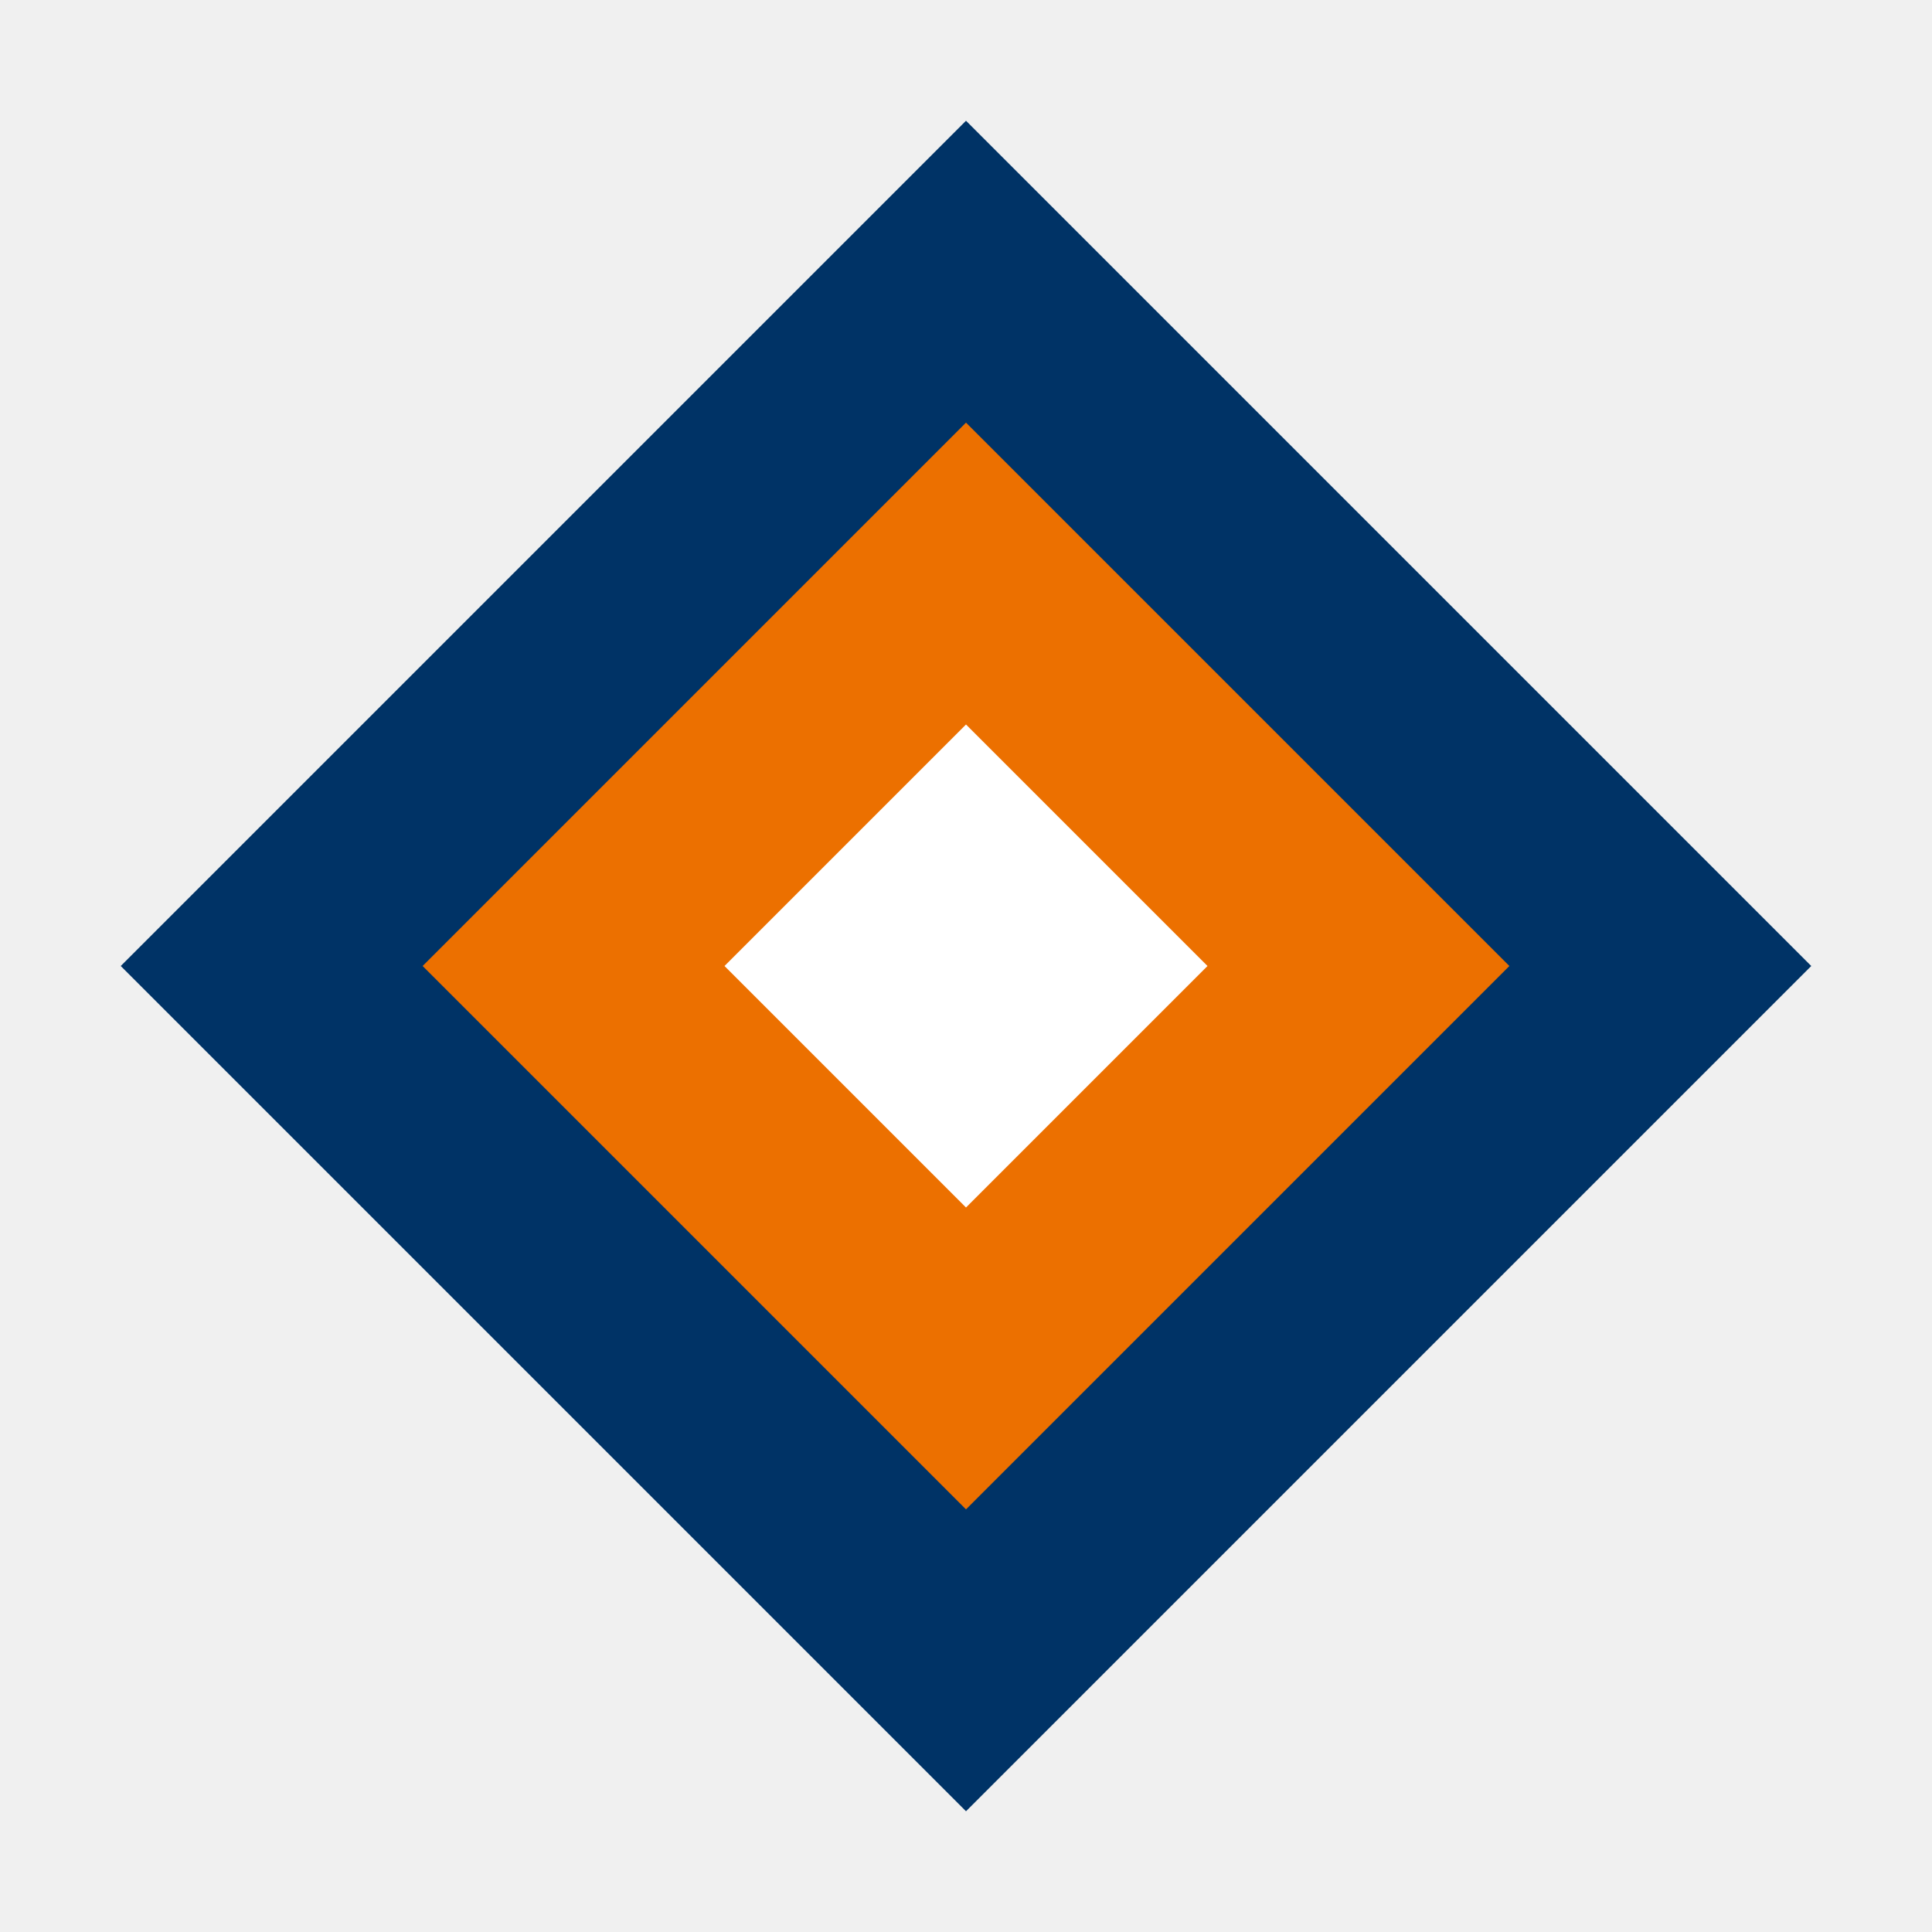
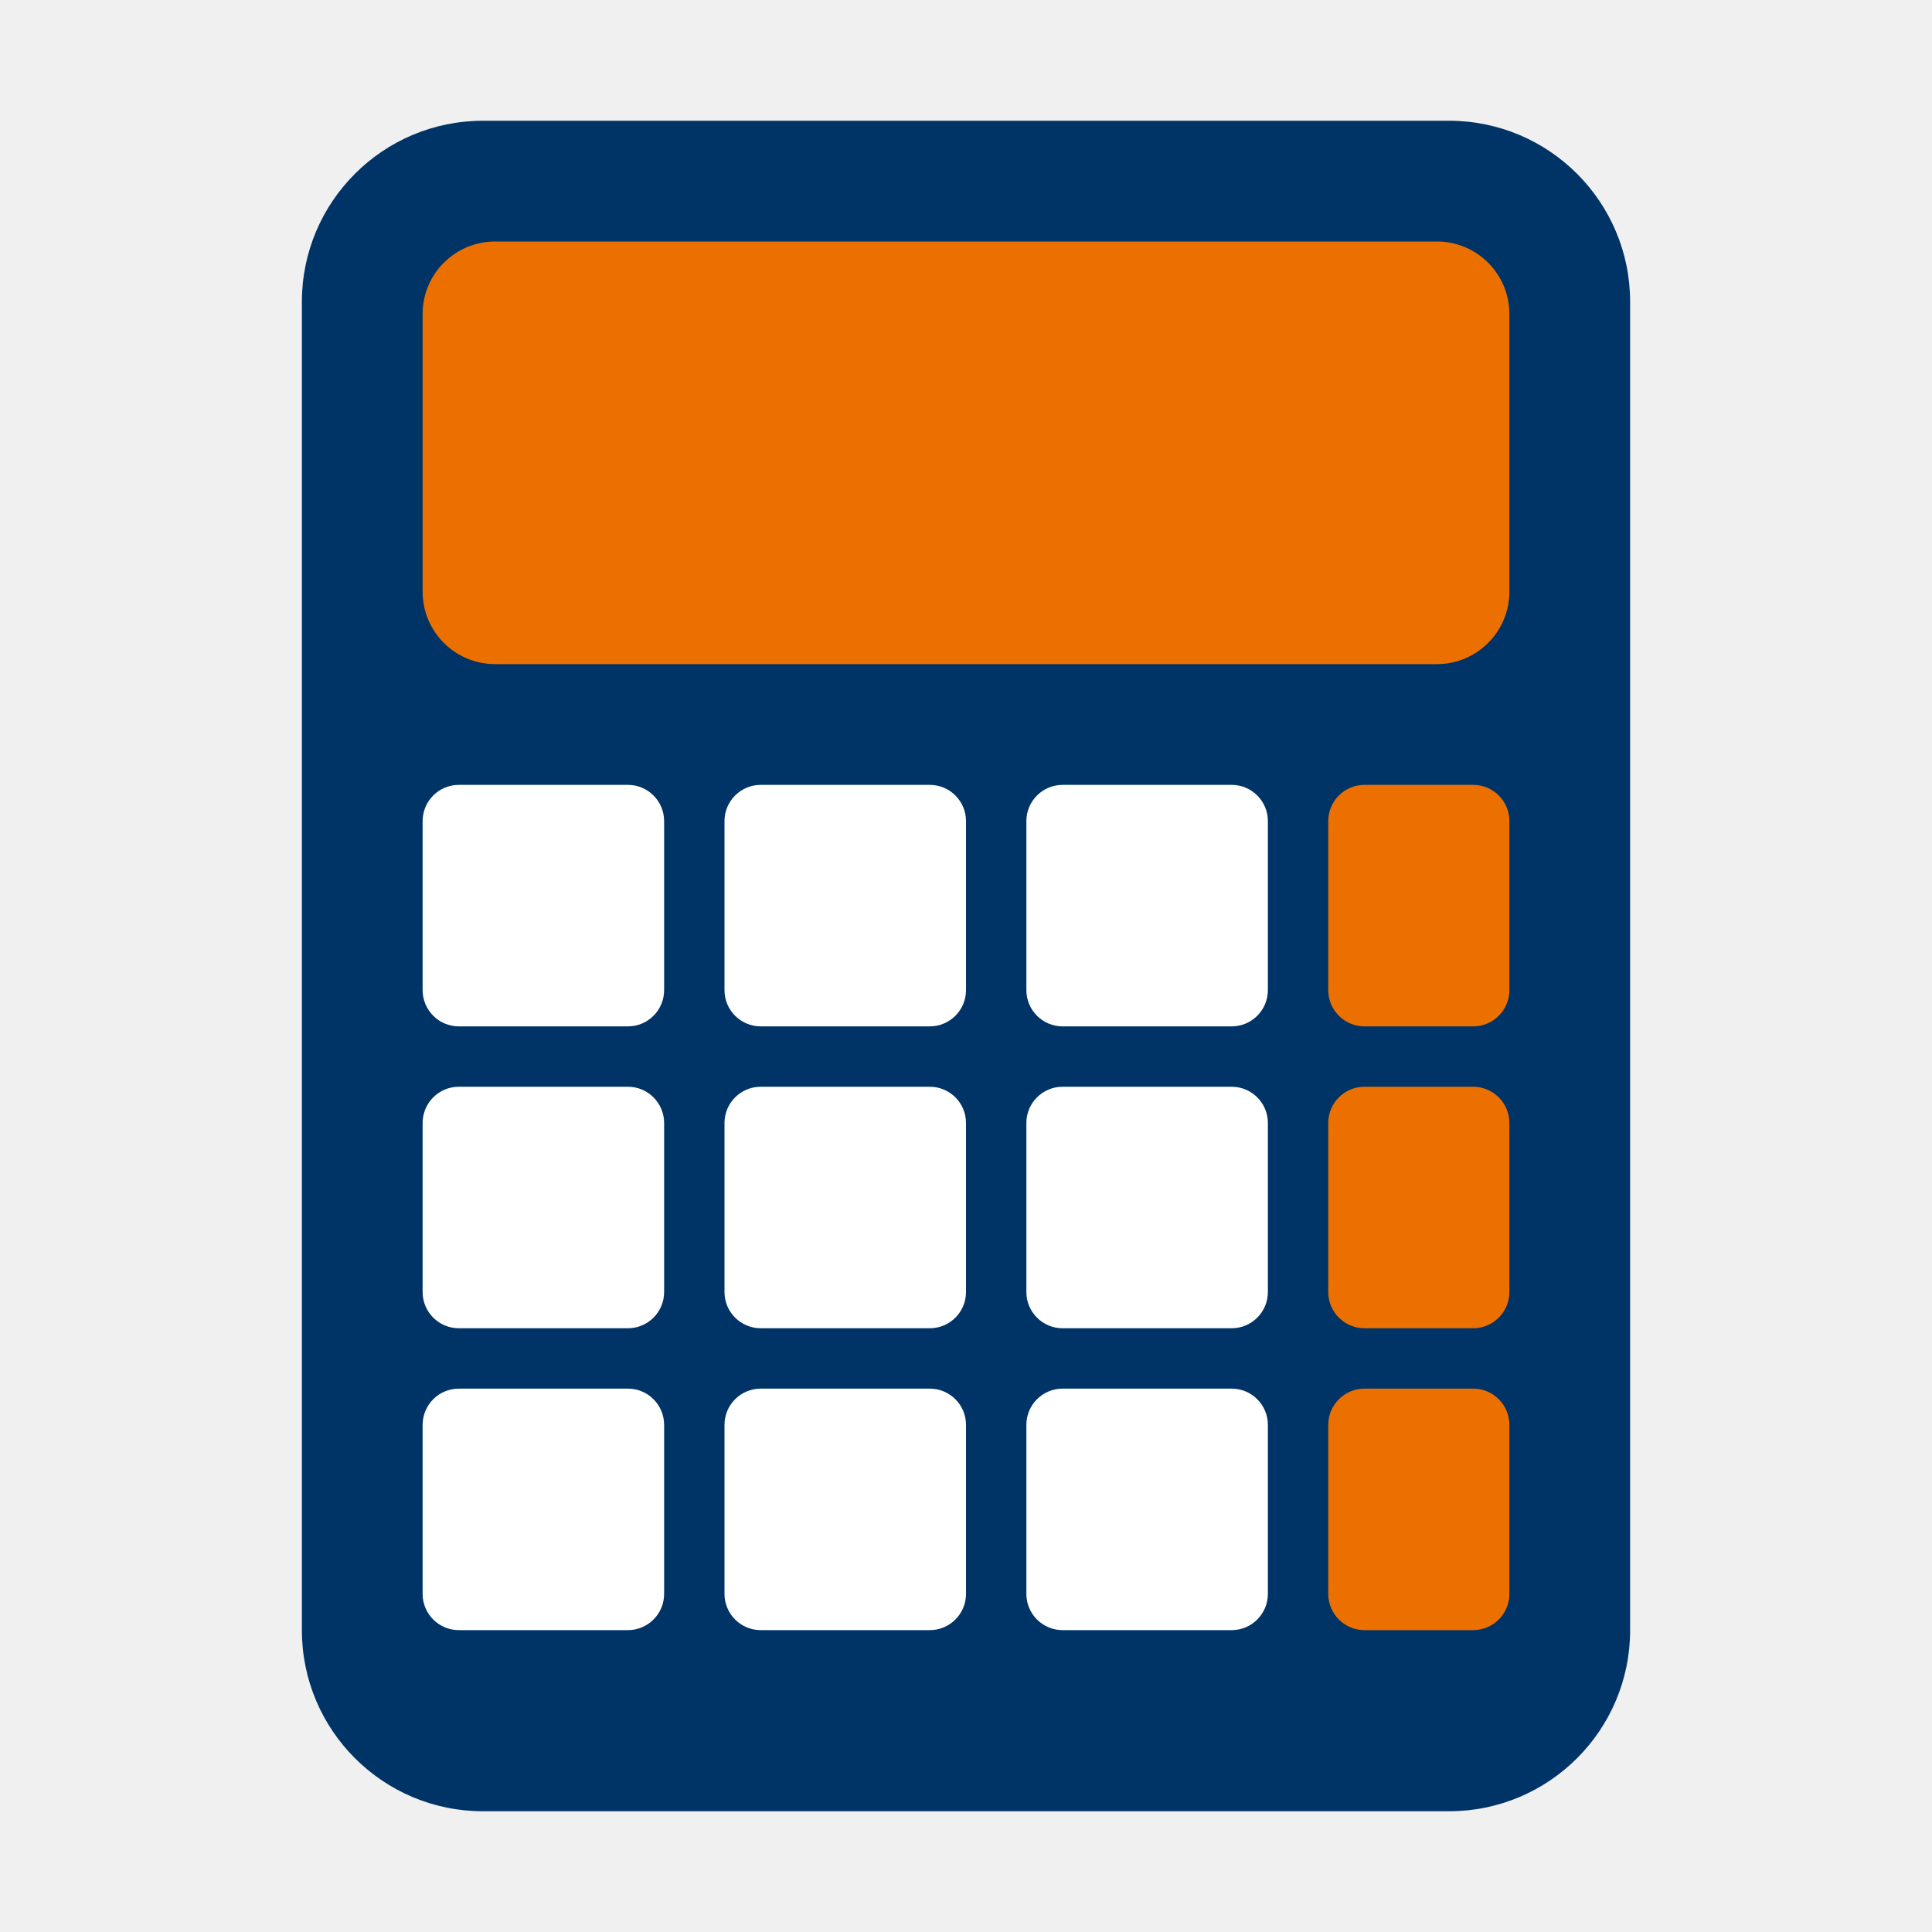
- <svg xmlns="http://www.w3.org/2000/svg" width="32" height="32" viewBox="0 0 32 32">
-   <polygon points="16,2 30,16 16,30 2,16" fill="#003366" />
-   <polygon points="16,7 25,16 16,25 7,16" fill="#EC7000" />
-   <polygon points="16,12 20,16 16,20 12,16" fill="#ffffff" />
+ <svg xmlns="http://www.w3.org/2000/svg" width="32" height="32" viewBox="0 0 32 32" role="img" aria-label="Calculadora Financeira">
+   <rect x="5" y="2" width="22" height="28" rx="3" fill="#003366" />
+   <rect x="7" y="4" width="18" height="7" rx="1.2" fill="#EC7000" />
+   <rect x="7" y="13" width="4" height="4" rx="0.6" fill="#ffffff" />
+   <rect x="12" y="13" width="4" height="4" rx="0.6" fill="#ffffff" />
+   <rect x="17" y="13" width="4" height="4" rx="0.6" fill="#ffffff" />
+   <rect x="22" y="13" width="3" height="4" rx="0.6" fill="#EC7000" />
+   <rect x="7" y="18" width="4" height="4" rx="0.6" fill="#ffffff" />
+   <rect x="12" y="18" width="4" height="4" rx="0.6" fill="#ffffff" />
+   <rect x="17" y="18" width="4" height="4" rx="0.6" fill="#ffffff" />
+   <rect x="22" y="18" width="3" height="4" rx="0.6" fill="#EC7000" />
+   <rect x="7" y="23" width="4" height="4" rx="0.6" fill="#ffffff" />
+   <rect x="12" y="23" width="4" height="4" rx="0.6" fill="#ffffff" />
+   <rect x="17" y="23" width="4" height="4" rx="0.6" fill="#ffffff" />
+   <rect x="22" y="23" width="3" height="4" rx="0.6" fill="#EC7000" />
</svg>
